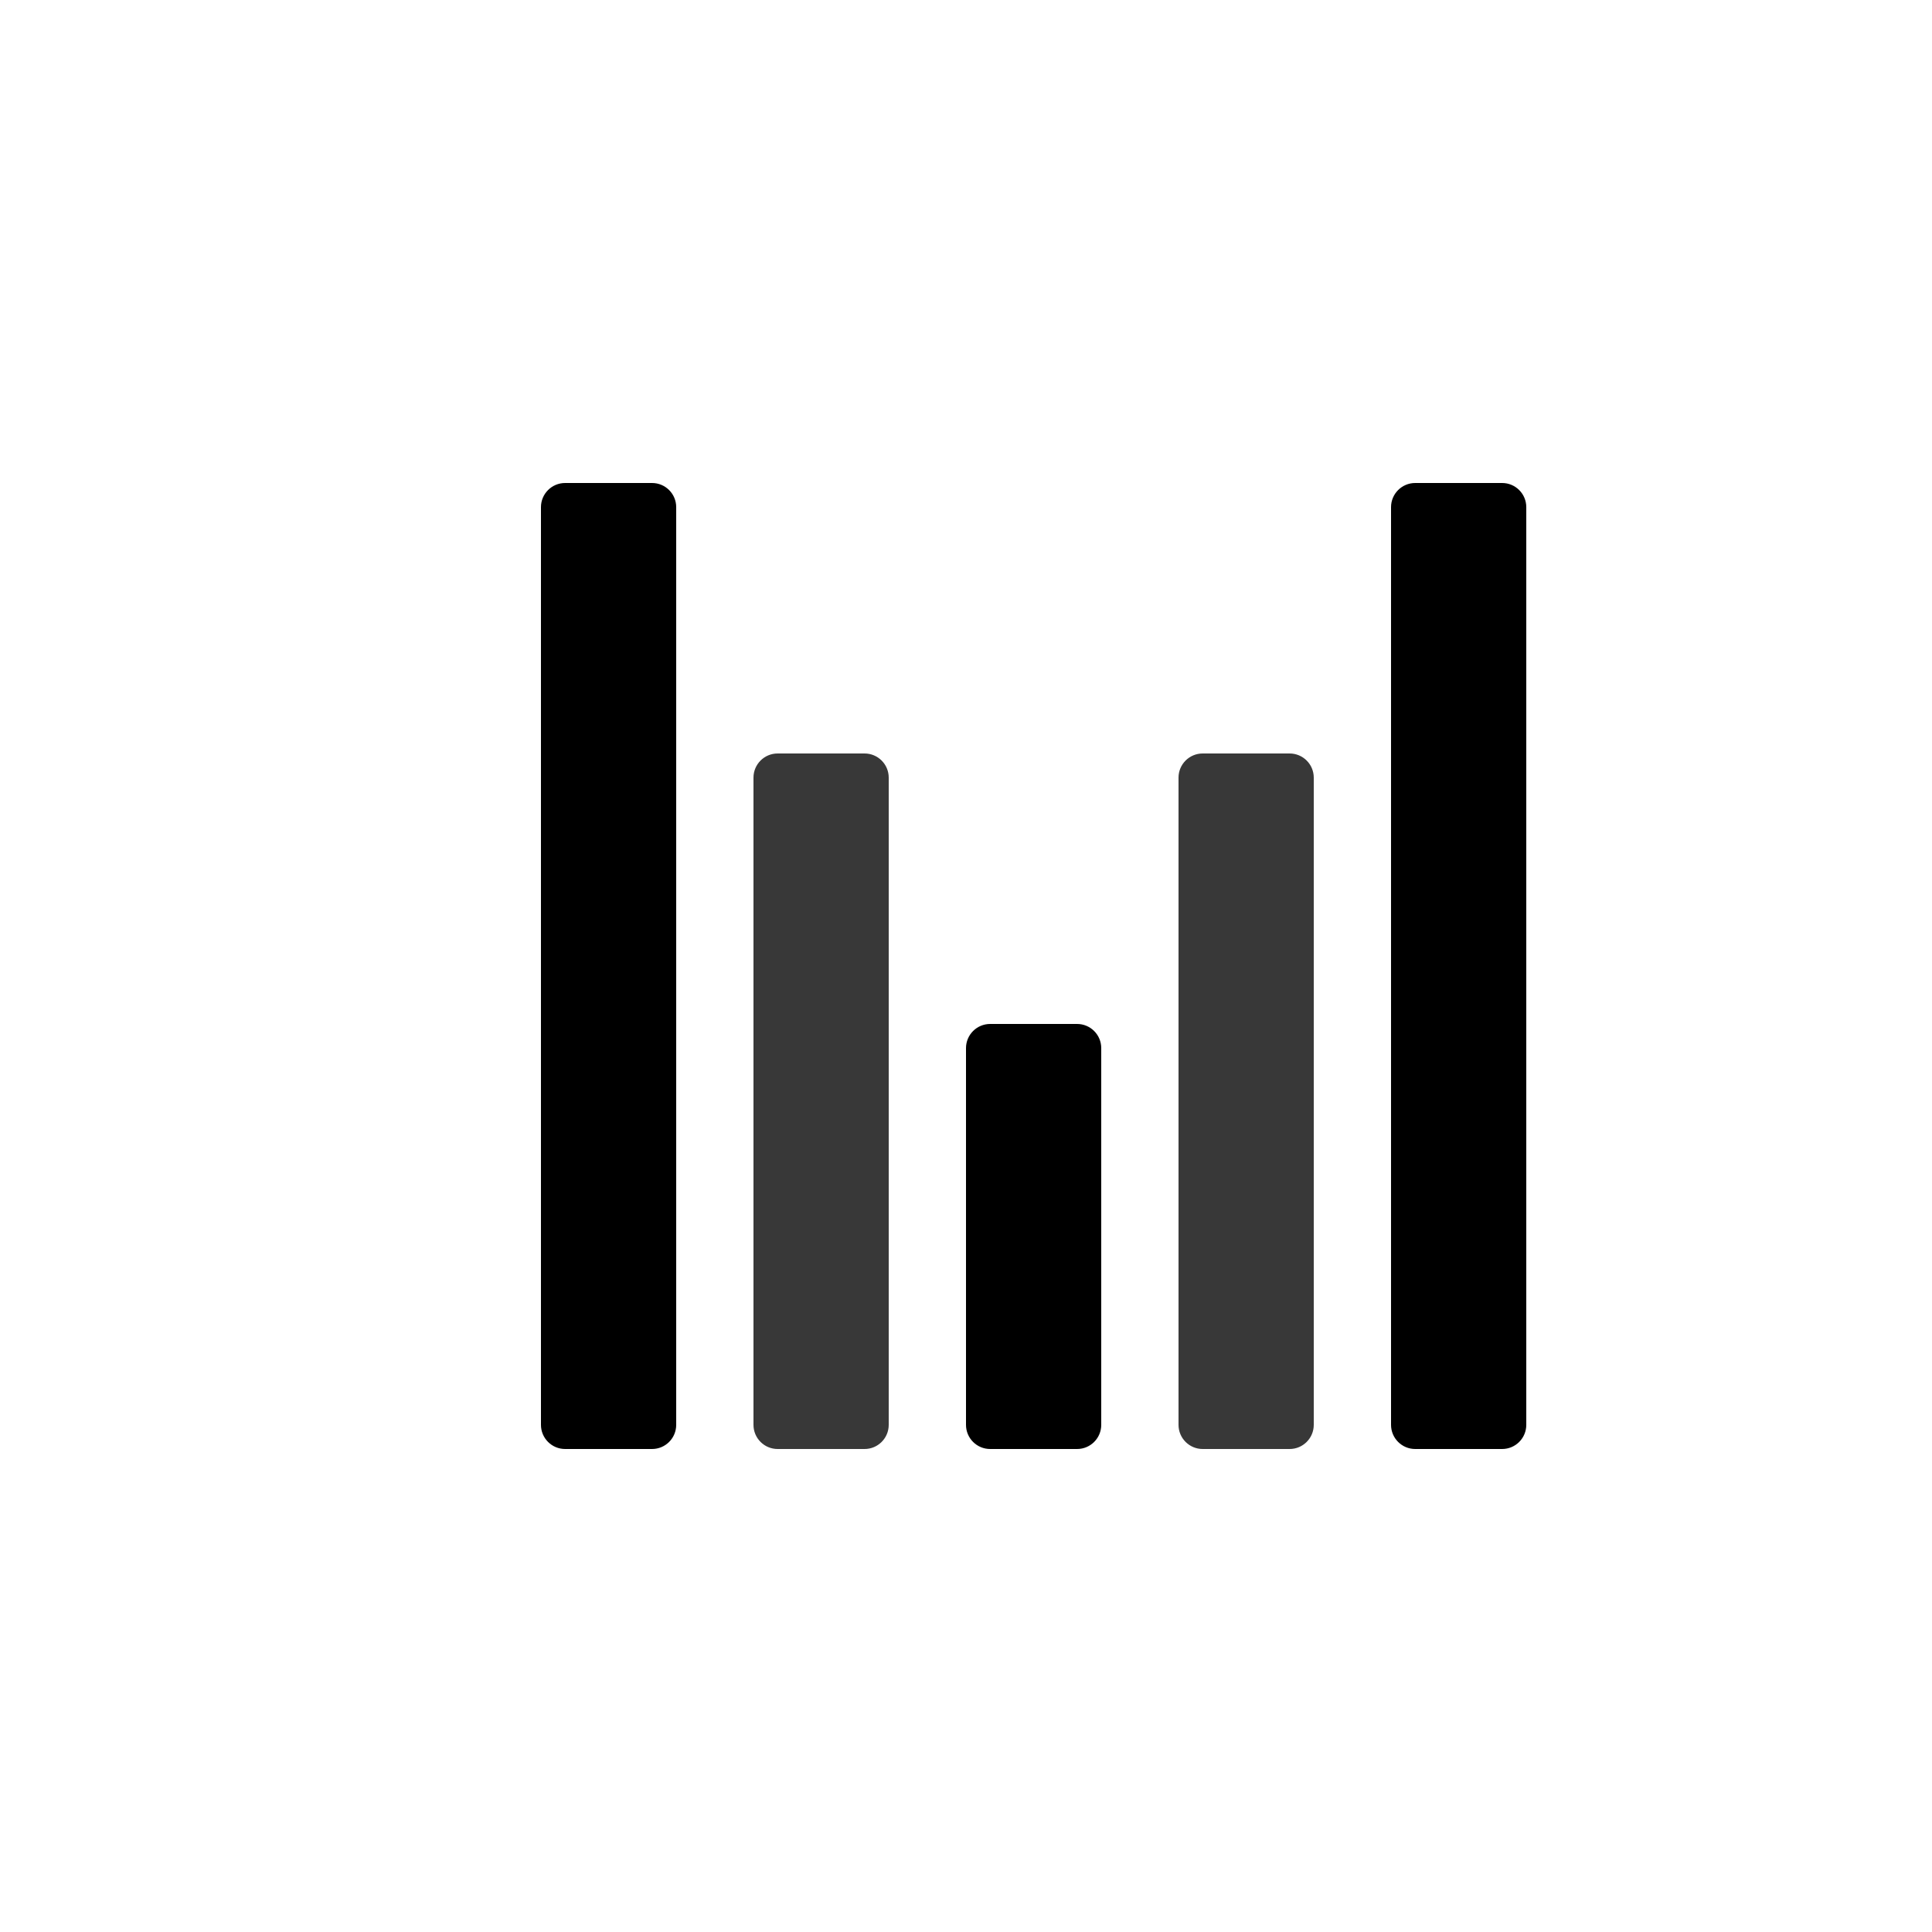
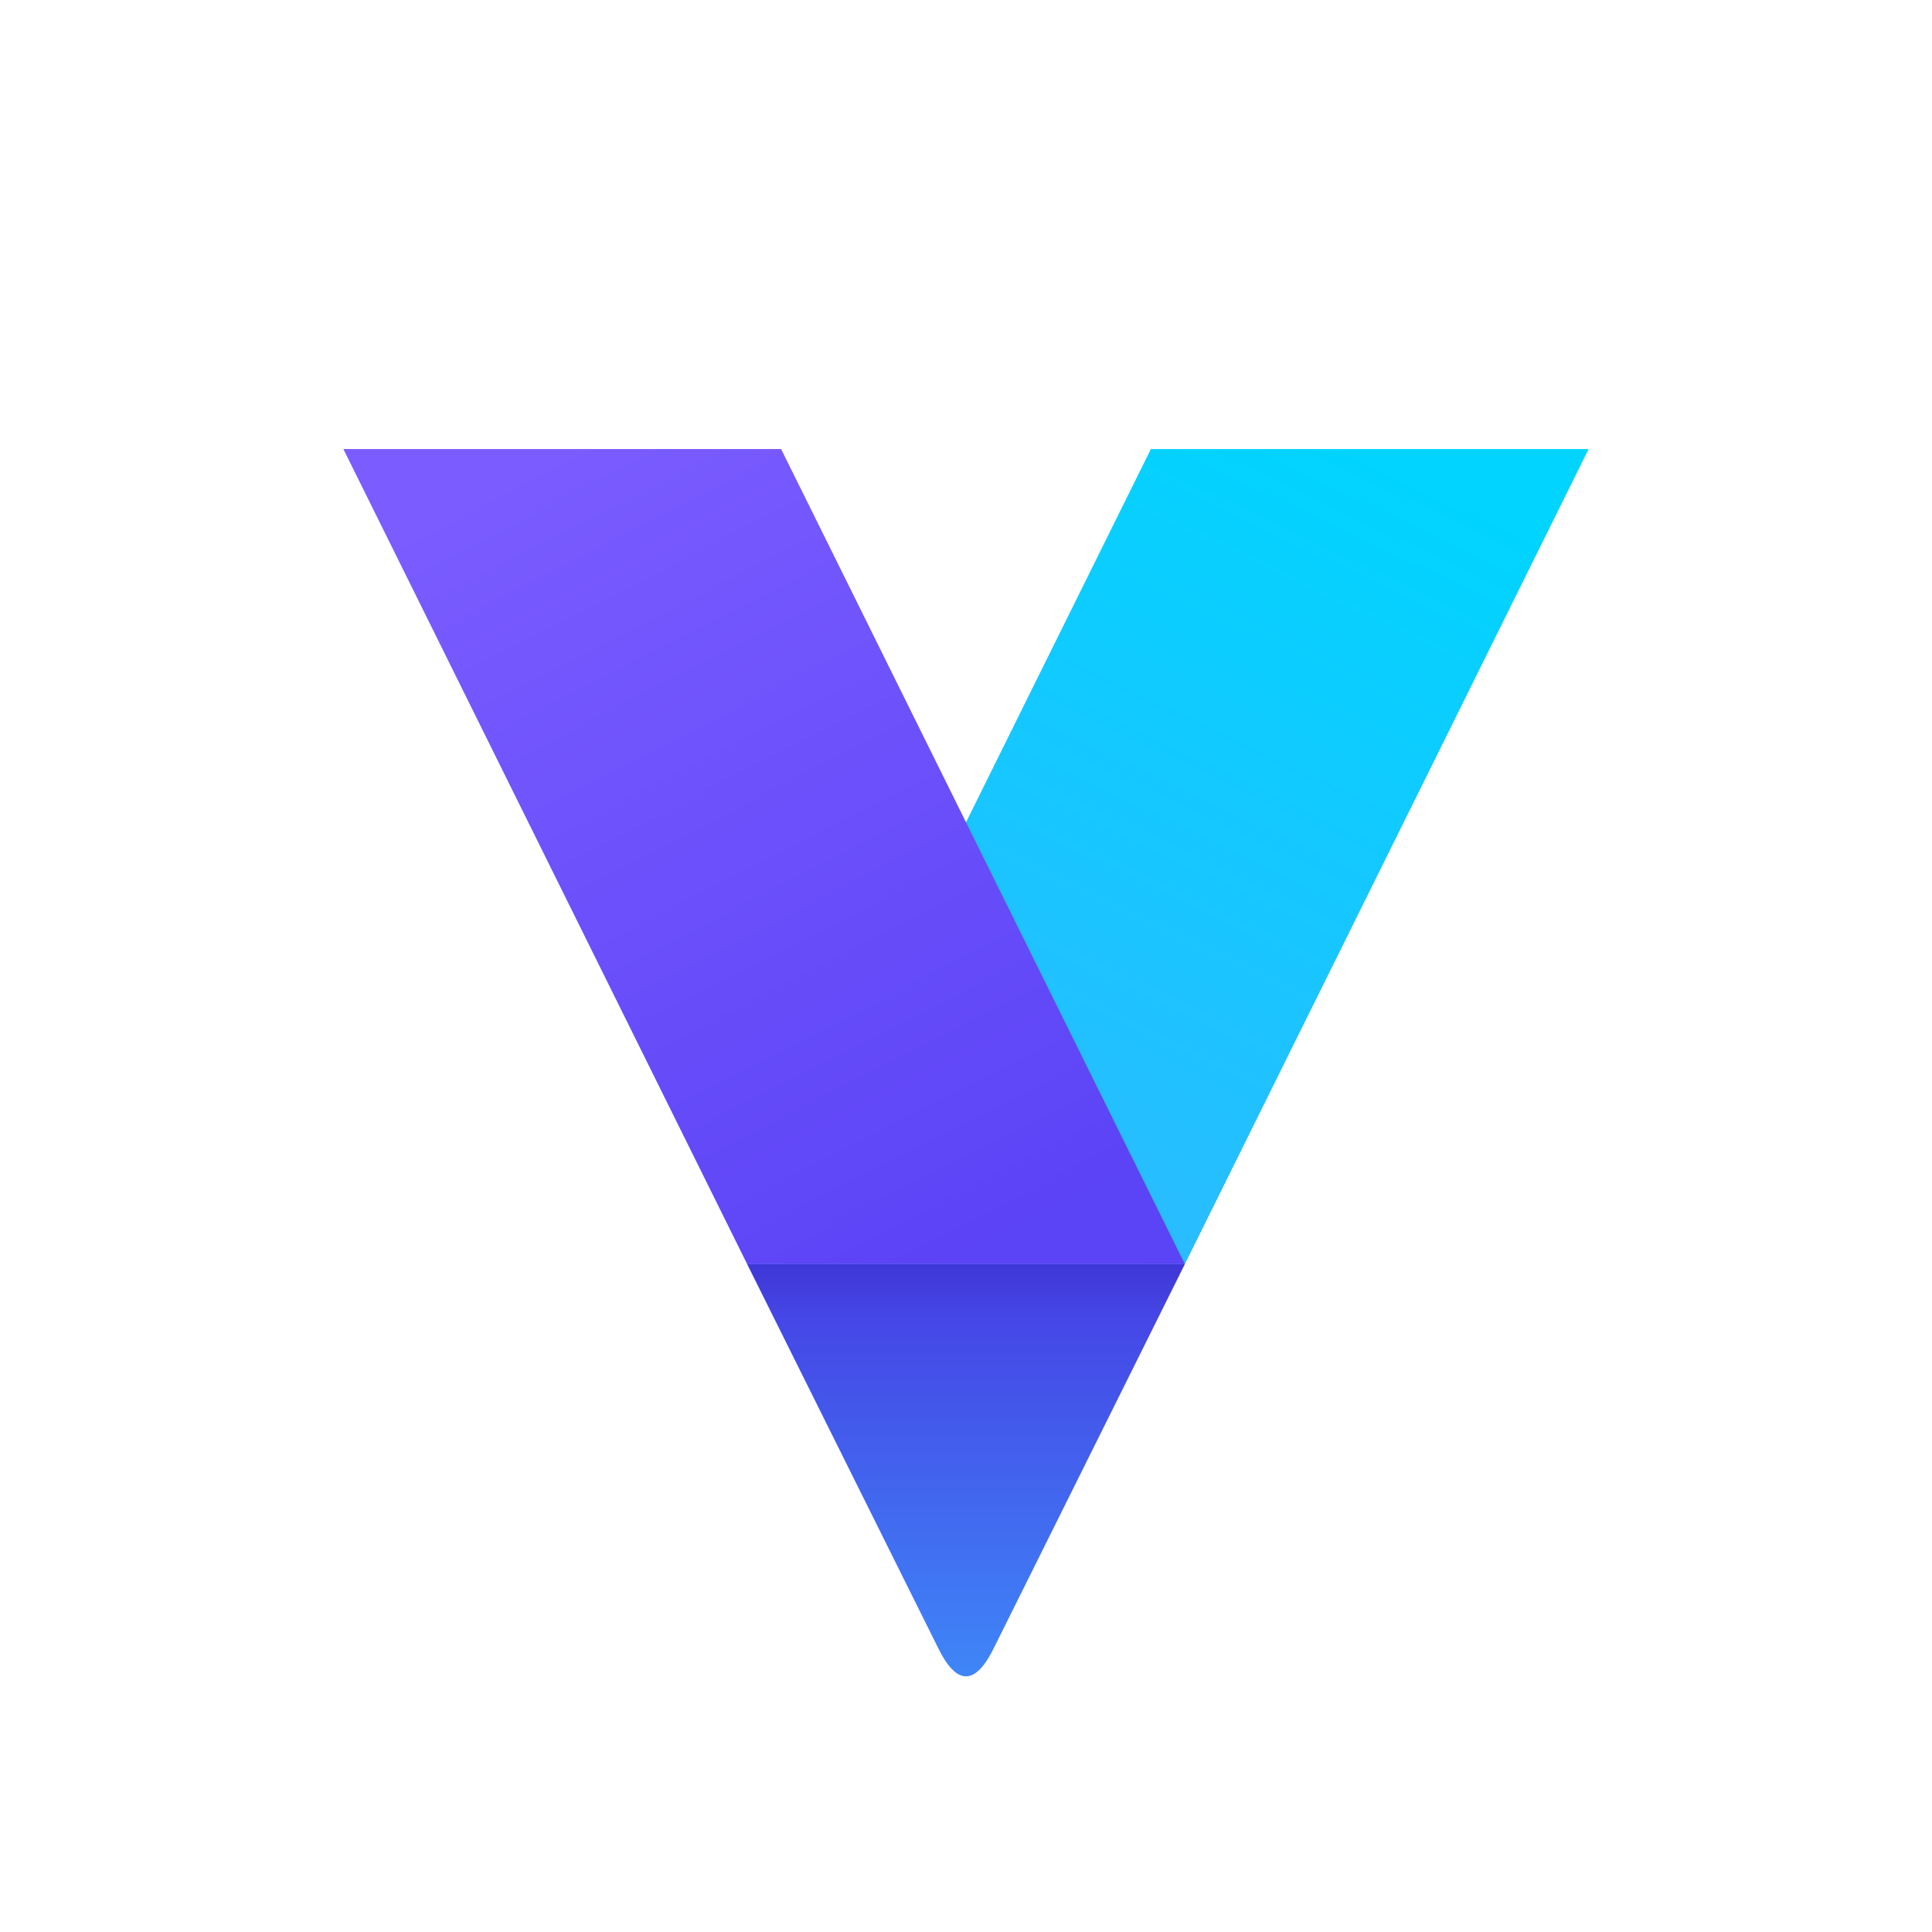
- <svg xmlns="http://www.w3.org/2000/svg" viewBox="0 0 200 200" fill="currentColor" stroke="none" aria-hidden="true">
-   <g>
-     <rect x="56" y="50" width="14" height="100" rx="2.5" />
-     <rect x="78" y="78" width="14" height="72" rx="2.5" opacity="0.78" />
-     <rect x="100" y="106" width="14" height="44" rx="2.5" />
-     <rect x="122" y="78" width="14" height="72" rx="2.5" opacity="0.78" />
-     <rect x="144" y="50" width="14" height="100" rx="2.5" />
-   </g>
+ <svg xmlns="http://www.w3.org/2000/svg" viewBox="0 0 1024 1024" fill="none" aria-hidden="true">
+   <defs>
+     <linearGradient id="vqh-left" x1="298" y1="238" x2="520" y2="670" gradientUnits="userSpaceOnUse">
+       <stop offset="0" stop-color="#7A5CFF" />
+       <stop offset="1" stop-color="#5B43F6" />
+     </linearGradient>
+     <linearGradient id="vqh-right" x1="726" y1="238" x2="512" y2="690" gradientUnits="userSpaceOnUse">
+       <stop offset="0" stop-color="#00D4FF" />
+       <stop offset="1" stop-color="#30B8FF" />
+     </linearGradient>
+     <linearGradient id="vqh-fold" x1="512" y1="670" x2="512" y2="904" gradientUnits="userSpaceOnUse">
+       <stop offset="0" stop-color="#3F36D6" />
+       <stop offset="0.12" stop-color="#4547E6" />
+       <stop offset="1" stop-color="#3E8BF9" />
+     </linearGradient>
+   </defs>
+   <polygon points="610,238 842,238 628,670 396,670" fill="url(#vqh-right)" />
+   <polygon points="182,238 414,238 628,670 396,670" fill="url(#vqh-left)" />
+   <path d="M396 670 H628 L527 873 Q512 904 497 873 Z" fill="url(#vqh-fold)" />
</svg>
